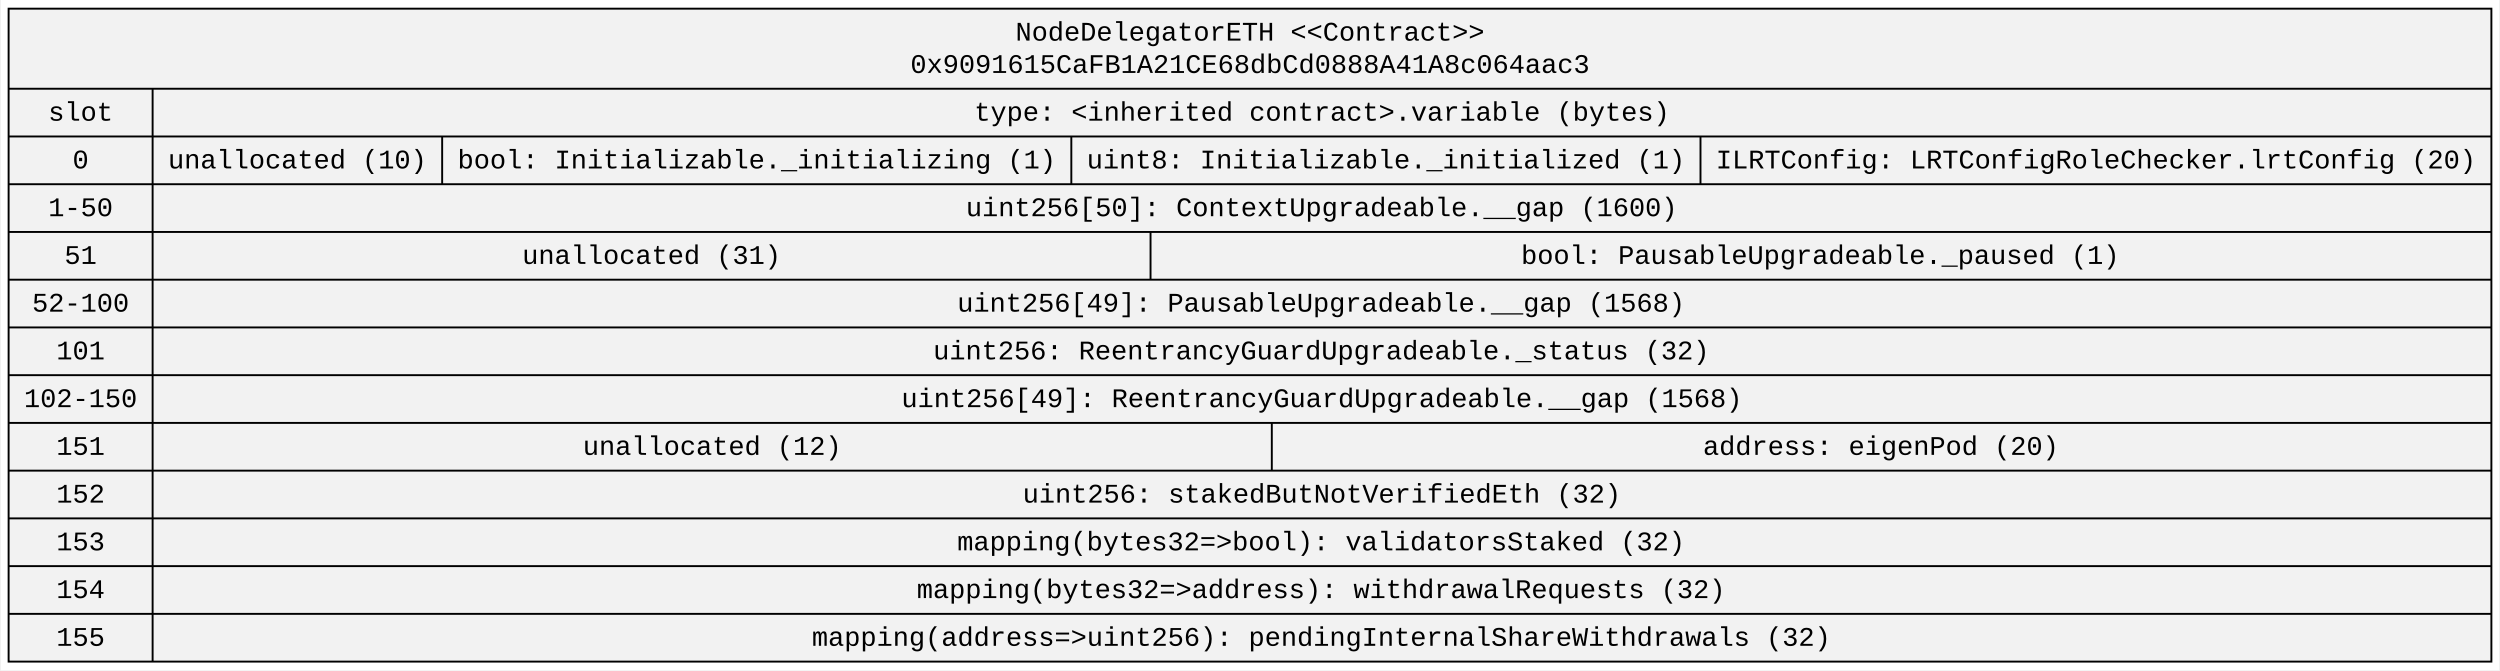
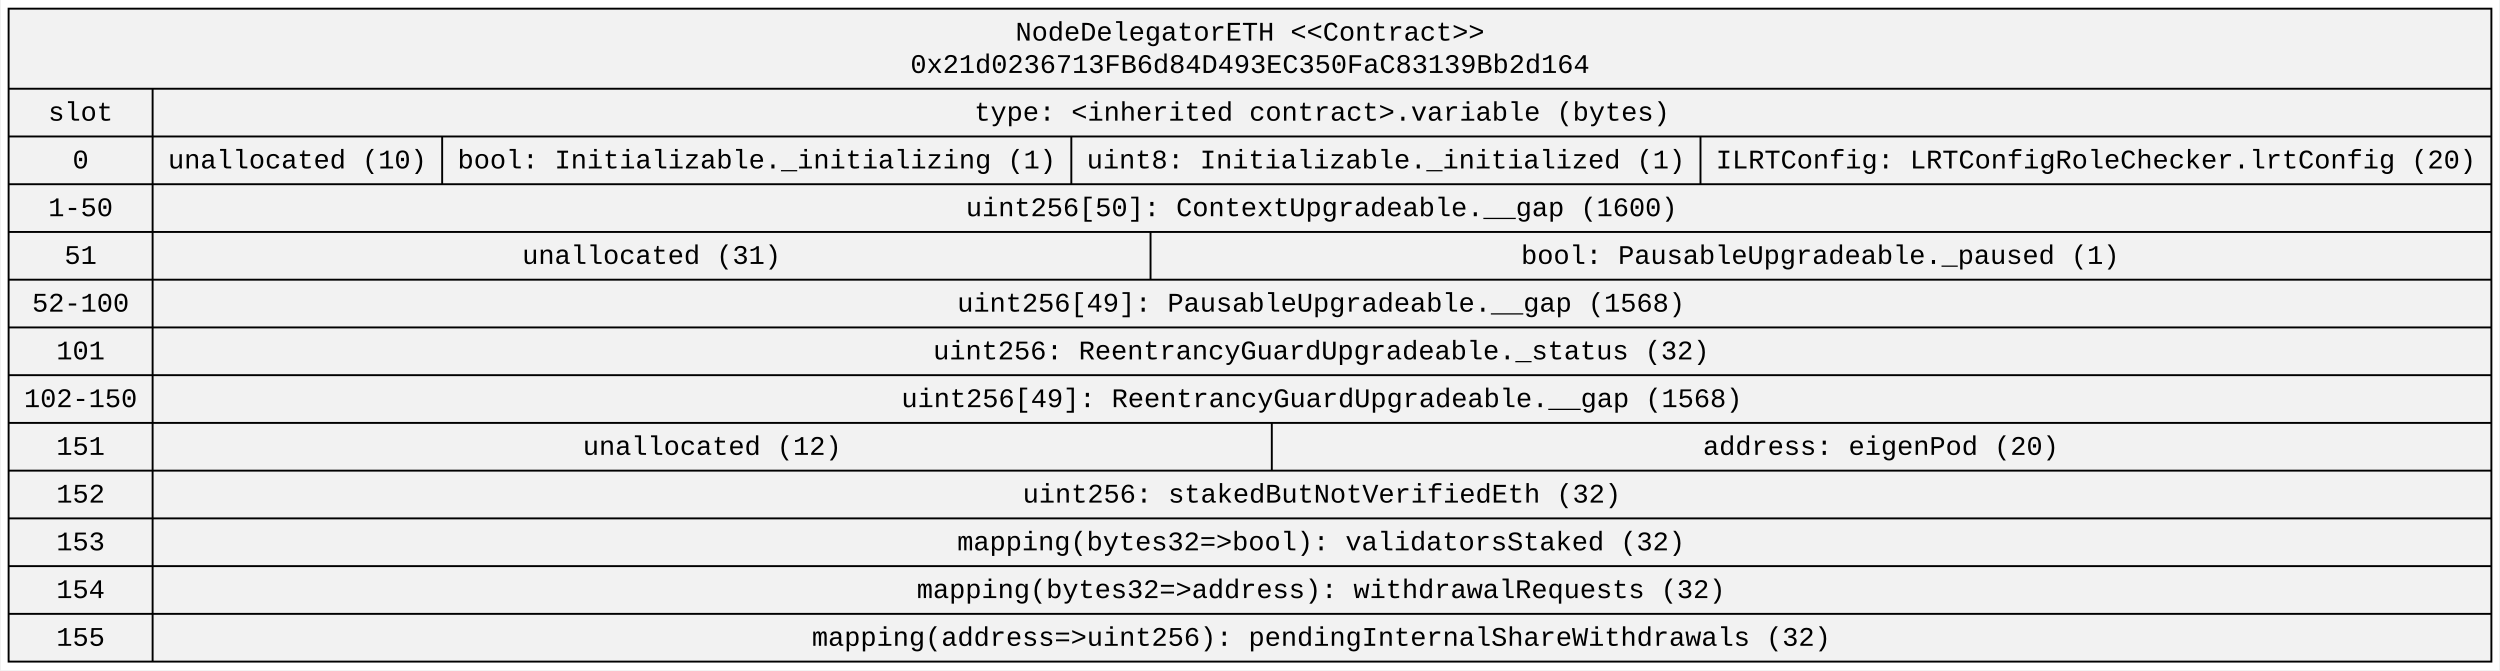
<svg xmlns="http://www.w3.org/2000/svg" width="1298pt" height="348pt" viewBox="0.00 0.00 1297.80 348.20">
  <g id="graph0" class="graph" transform="scale(1 1) rotate(0) translate(4 344.2)">
    <polygon fill="white" stroke="transparent" points="-4,4 -4,-344.2 1293.8,-344.2 1293.8,4 -4,4" />
    <g id="node1" class="node">
      <polygon fill="#f2f2f2" stroke="black" points="0,-0.5 0,-339.7 1289.8,-339.7 1289.8,-0.5 0,-0.5" />
      <text text-anchor="middle" x="644.9" y="-323.1" font-family="Courier New" font-size="14.00">NodeDelegatorETH &lt;&lt;Contract&gt;&gt;</text>
-       <text text-anchor="middle" x="644.9" y="-306.3" font-family="Courier New" font-size="14.00">0x9091615CaFB1A21CE68dbCd0888A41A8c064aac3</text>
+       <text text-anchor="middle" x="644.9" y="-306.3" font-family="Courier New" font-size="14.00">0x21d0236713FB6d84D493EC350FaC83139Bb2d164</text>
      <polyline fill="none" stroke="black" points="0,-298.1 1289.8,-298.1 " />
      <text text-anchor="middle" x="37.4" y="-281.5" font-family="Courier New" font-size="14.00">slot</text>
      <polyline fill="none" stroke="black" points="0,-273.3 74.81,-273.3 " />
      <text text-anchor="middle" x="37.4" y="-256.7" font-family="Courier New" font-size="14.00">0</text>
      <polyline fill="none" stroke="black" points="0,-248.5 74.81,-248.5 " />
      <text text-anchor="middle" x="37.4" y="-231.9" font-family="Courier New" font-size="14.00">1-50</text>
      <polyline fill="none" stroke="black" points="0,-223.7 74.81,-223.7 " />
      <text text-anchor="middle" x="37.4" y="-207.1" font-family="Courier New" font-size="14.00">51</text>
      <polyline fill="none" stroke="black" points="0,-198.9 74.81,-198.9 " />
      <text text-anchor="middle" x="37.4" y="-182.3" font-family="Courier New" font-size="14.00">52-100</text>
      <polyline fill="none" stroke="black" points="0,-174.1 74.81,-174.1 " />
      <text text-anchor="middle" x="37.4" y="-157.5" font-family="Courier New" font-size="14.00">101</text>
      <polyline fill="none" stroke="black" points="0,-149.3 74.81,-149.3 " />
      <text text-anchor="middle" x="37.4" y="-132.7" font-family="Courier New" font-size="14.00">102-150</text>
      <polyline fill="none" stroke="black" points="0,-124.5 74.81,-124.5 " />
      <text text-anchor="middle" x="37.4" y="-107.9" font-family="Courier New" font-size="14.00">151</text>
      <polyline fill="none" stroke="black" points="0,-99.7 74.81,-99.7 " />
      <text text-anchor="middle" x="37.4" y="-83.1" font-family="Courier New" font-size="14.00">152</text>
      <polyline fill="none" stroke="black" points="0,-74.9 74.81,-74.9 " />
      <text text-anchor="middle" x="37.4" y="-58.3" font-family="Courier New" font-size="14.00">153</text>
      <polyline fill="none" stroke="black" points="0,-50.1 74.81,-50.1 " />
      <text text-anchor="middle" x="37.4" y="-33.5" font-family="Courier New" font-size="14.00">154</text>
      <polyline fill="none" stroke="black" points="0,-25.3 74.81,-25.3 " />
      <text text-anchor="middle" x="37.4" y="-8.7" font-family="Courier New" font-size="14.00">155</text>
      <polyline fill="none" stroke="black" points="74.81,-0.5 74.81,-298.1 " />
      <text text-anchor="middle" x="682.3" y="-281.5" font-family="Courier New" font-size="14.00">type: &lt;inherited contract&gt;.variable (bytes)</text>
      <polyline fill="none" stroke="black" points="74.81,-273.3 1289.8,-273.3 " />
      <text text-anchor="middle" x="150.02" y="-256.7" font-family="Courier New" font-size="14.00">unallocated (10)</text>
      <polyline fill="none" stroke="black" points="225.23,-248.5 225.23,-273.3 " />
      <text text-anchor="middle" x="388.66" y="-256.7" font-family="Courier New" font-size="14.00">bool: Initializable._initializing (1)</text>
      <polyline fill="none" stroke="black" points="552.08,-248.5 552.08,-273.3 " />
      <text text-anchor="middle" x="715.51" y="-256.7" font-family="Courier New" font-size="14.00">uint8: Initializable._initialized (1)</text>
      <polyline fill="none" stroke="black" points="878.93,-248.5 878.93,-273.3 " />
      <text text-anchor="middle" x="1084.36" y="-256.7" font-family="Courier New" font-size="14.00">ILRTConfig: LRTConfigRoleChecker.lrtConfig (20)</text>
      <polyline fill="none" stroke="black" points="74.81,-248.5 1289.8,-248.5 " />
      <text text-anchor="middle" x="682.14" y="-231.9" font-family="Courier New" font-size="14.00">uint256[50]: ContextUpgradeable.__gap (1600)</text>
      <polyline fill="none" stroke="black" points="74.81,-223.7 1289.8,-223.7 " />
      <text text-anchor="middle" x="334.02" y="-207.1" font-family="Courier New" font-size="14.00">unallocated (31)</text>
      <polyline fill="none" stroke="black" points="593.23,-198.9 593.23,-223.7 " />
      <text text-anchor="middle" x="941.16" y="-207.1" font-family="Courier New" font-size="14.00">bool: PausableUpgradeable._paused (1)</text>
      <polyline fill="none" stroke="black" points="74.81,-198.9 1289.8,-198.9 " />
      <text text-anchor="middle" x="681.84" y="-182.3" font-family="Courier New" font-size="14.00">uint256[49]: PausableUpgradeable.__gap (1568)</text>
      <polyline fill="none" stroke="black" points="74.81,-174.1 1289.8,-174.1 " />
      <text text-anchor="middle" x="681.94" y="-157.5" font-family="Courier New" font-size="14.00">uint256: ReentrancyGuardUpgradeable._status (32)</text>
      <polyline fill="none" stroke="black" points="74.81,-149.3 1289.8,-149.3 " />
      <text text-anchor="middle" x="682.25" y="-132.7" font-family="Courier New" font-size="14.00">uint256[49]: ReentrancyGuardUpgradeable.__gap (1568)</text>
      <polyline fill="none" stroke="black" points="74.81,-124.5 1289.8,-124.5 " />
      <text text-anchor="middle" x="365.52" y="-107.9" font-family="Courier New" font-size="14.00">unallocated (12)</text>
      <polyline fill="none" stroke="black" points="656.23,-99.7 656.23,-124.5 " />
      <text text-anchor="middle" x="972.65" y="-107.9" font-family="Courier New" font-size="14.00">address: eigenPod (20)</text>
      <polyline fill="none" stroke="black" points="74.81,-99.7 1289.8,-99.7 " />
      <text text-anchor="middle" x="682.23" y="-83.1" font-family="Courier New" font-size="14.00">uint256: stakedButNotVerifiedEth (32)</text>
      <polyline fill="none" stroke="black" points="74.81,-74.9 1289.8,-74.9 " />
      <text text-anchor="middle" x="681.84" y="-58.3" font-family="Courier New" font-size="14.00">mapping(bytes32=&gt;bool): validatorsStaked (32)</text>
      <polyline fill="none" stroke="black" points="74.81,-50.1 1289.8,-50.1 " />
      <text text-anchor="middle" x="681.84" y="-33.5" font-family="Courier New" font-size="14.00">mapping(bytes32=&gt;address): withdrawalRequests (32)</text>
      <polyline fill="none" stroke="black" points="74.81,-25.3 1289.8,-25.3 " />
      <text text-anchor="middle" x="681.95" y="-8.7" font-family="Courier New" font-size="14.00">mapping(address=&gt;uint256): pendingInternalShareWithdrawals (32)</text>
    </g>
  </g>
</svg>
